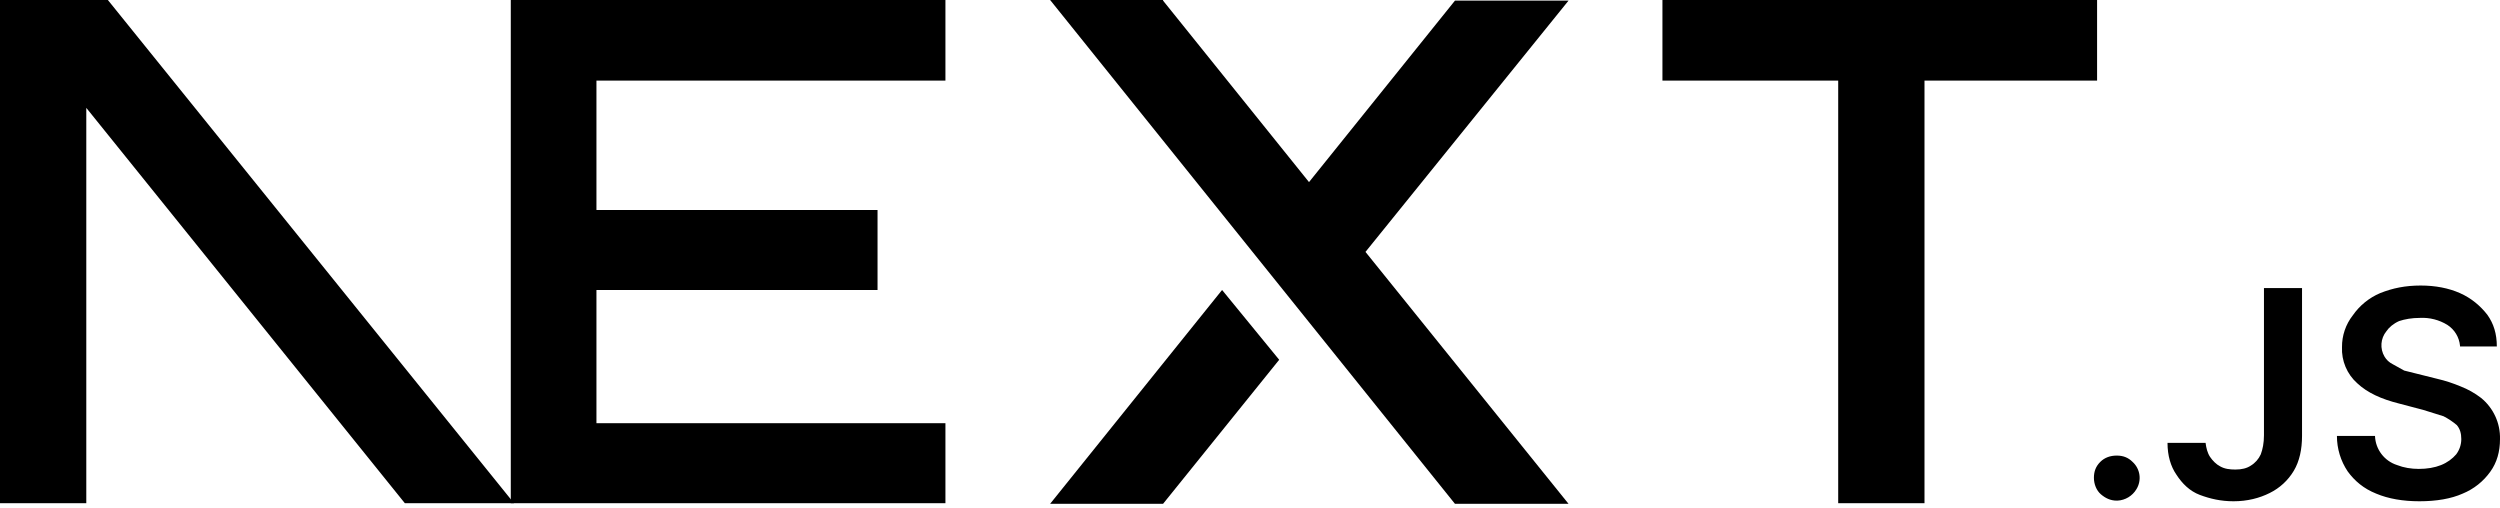
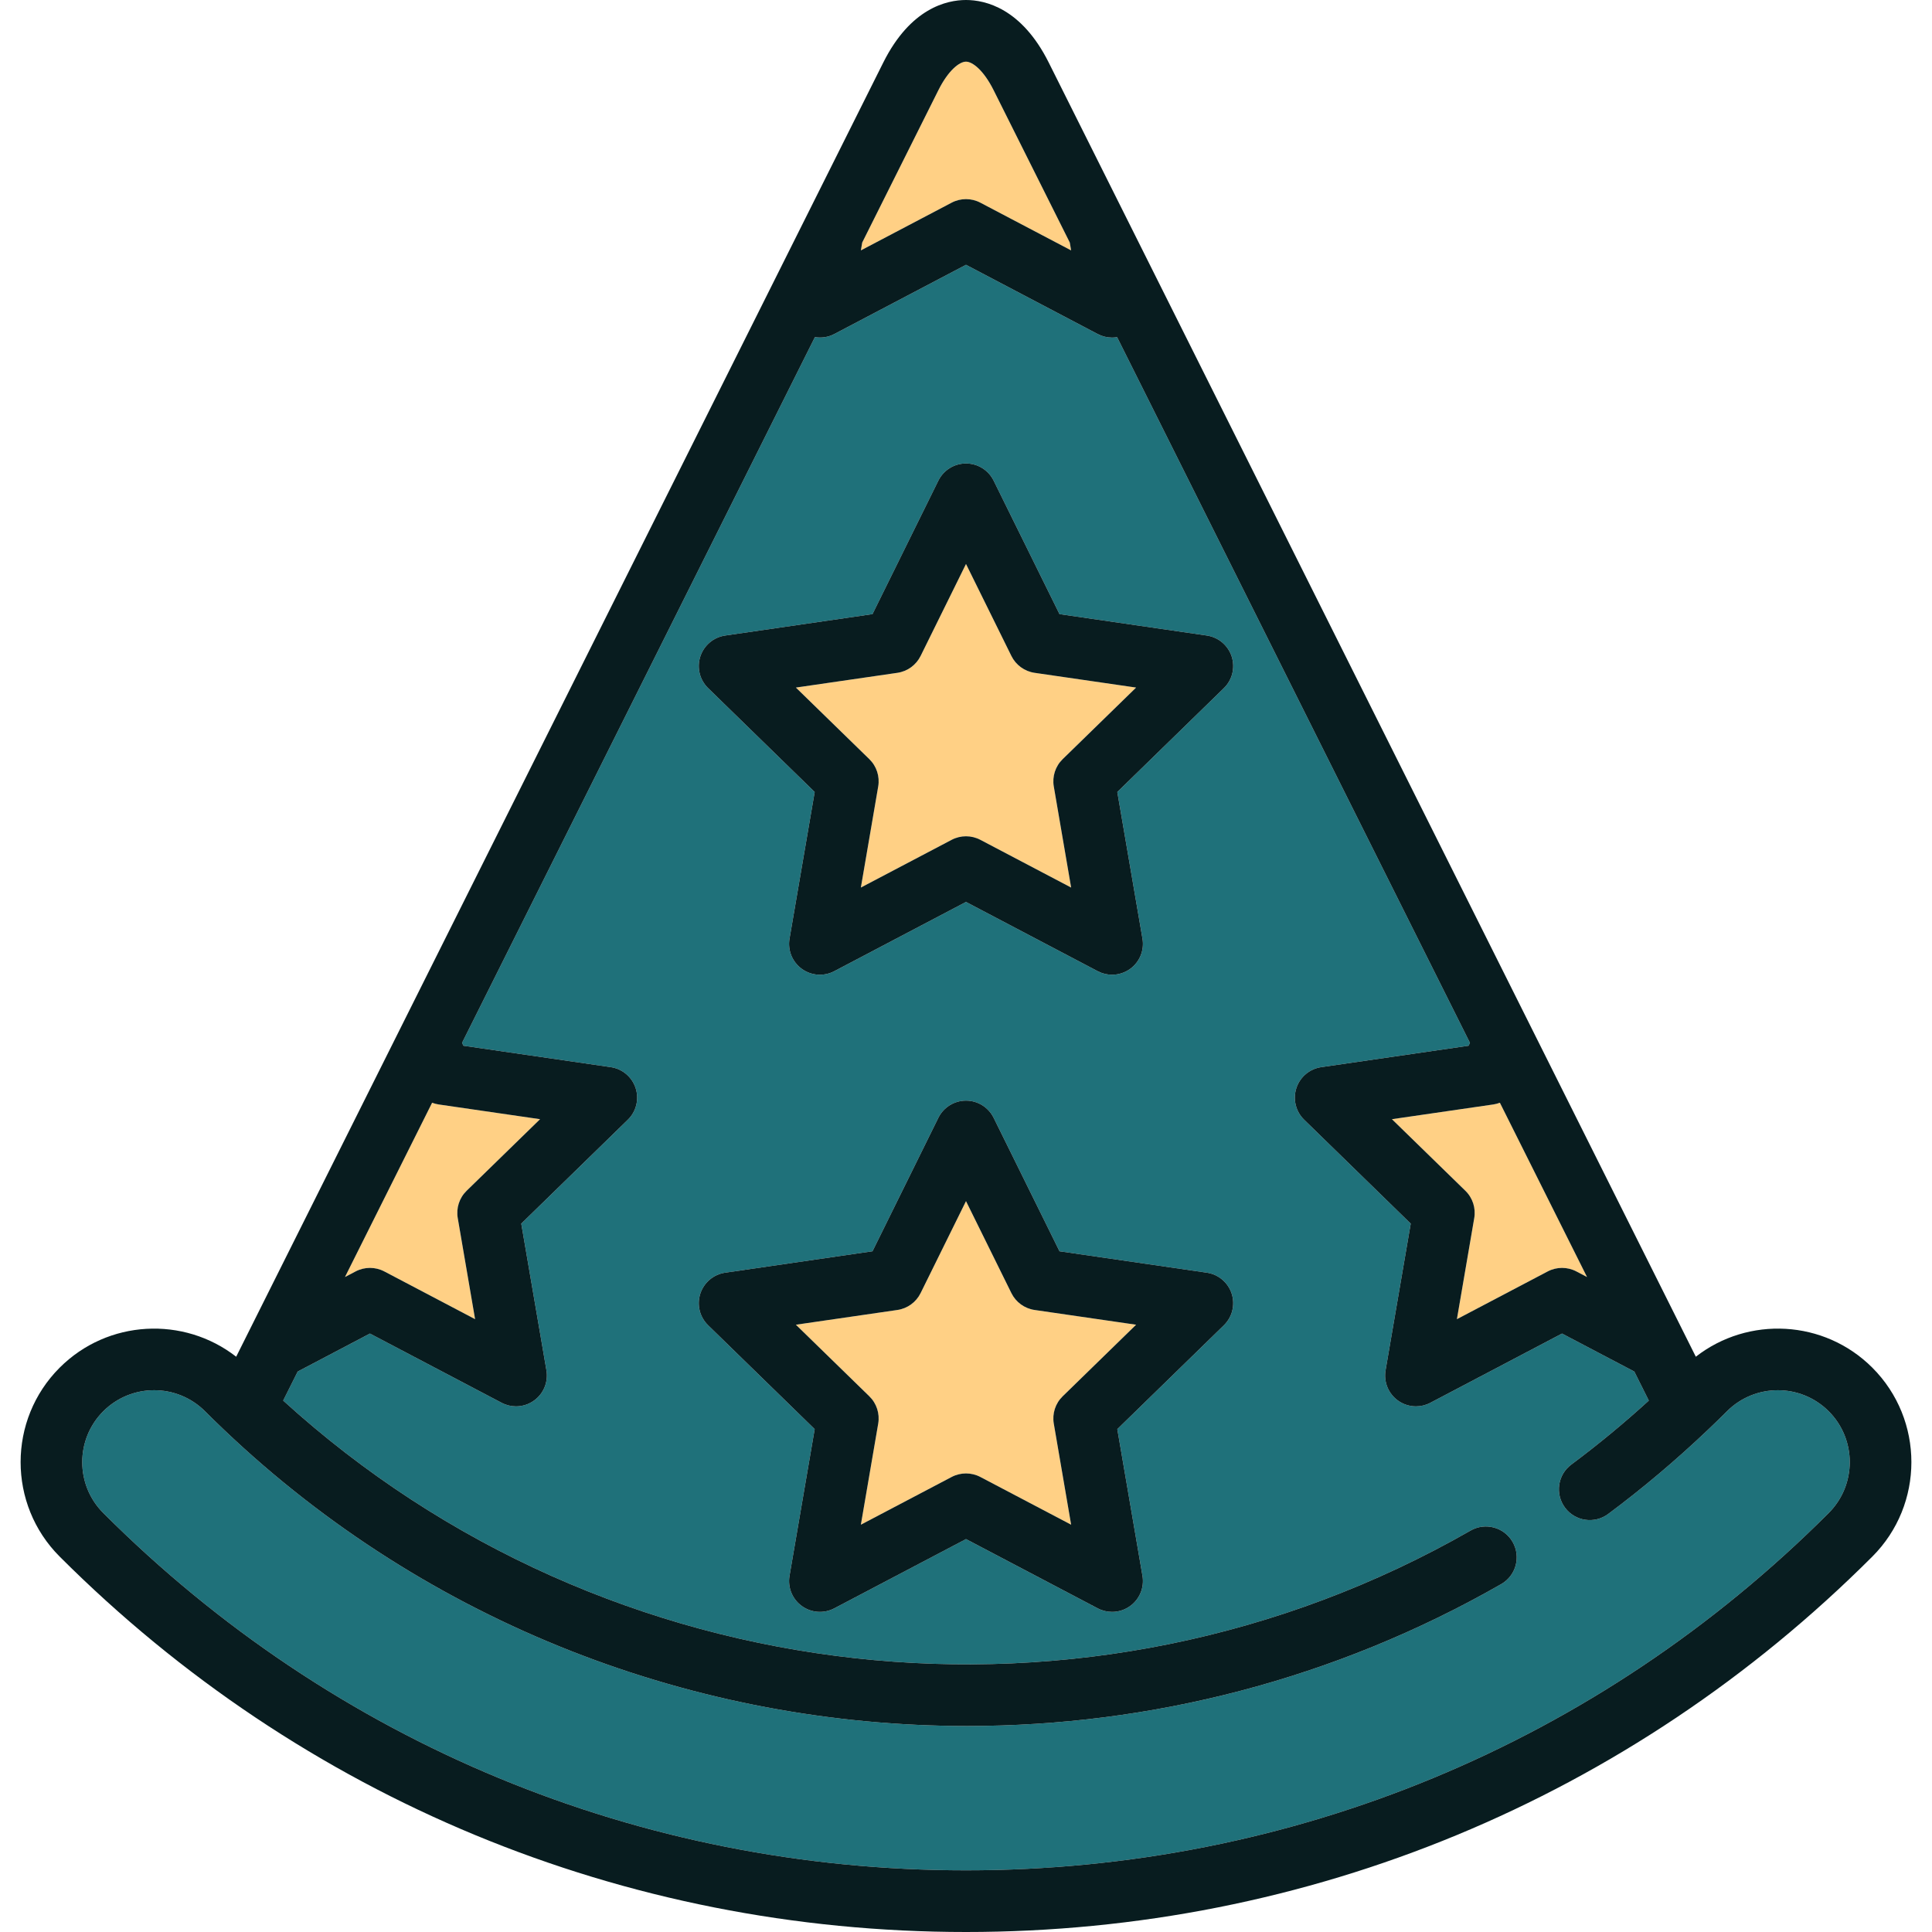
- <svg xmlns="http://www.w3.org/2000/svg" fill="none" viewBox="0 0 394 80">
-   <path fill="#000" d="M262 0h68.5v12.7h-27.2v66.6h-13.6V12.7H262V0ZM149 0v12.7H94v20.4h44.3v12.6H94v21h55v12.6H80.5V0h68.7zm34.3 0h-17.8l63.8 79.4h17.9l-32-39.7 32-39.6h-17.9l-23 28.6-23-28.6zm18.3 56.7-9-11-27.1 33.7h17.8l18.3-22.7z" />
-   <path fill="#000" d="M81 79.3 17 0H0v79.3h13.6V17l50.2 62.3H81Zm252.6-.4c-1 0-1.8-.4-2.5-1s-1.1-1.6-1.1-2.6.3-1.8 1-2.5 1.6-1 2.6-1 1.8.3 2.5 1a3.4 3.4 0 0 1 .6 4.3 3.7 3.7 0 0 1-3 1.8zm23.2-33.5h6v23.3c0 2.1-.4 4-1.3 5.5a9.1 9.1 0 0 1-3.8 3.5c-1.6.8-3.5 1.3-5.7 1.3-2 0-3.7-.4-5.3-1s-2.8-1.8-3.7-3.2c-.9-1.3-1.4-3-1.4-5h6c.1.8.3 1.6.7 2.2s1 1.2 1.6 1.5c.7.4 1.5.5 2.4.5 1 0 1.8-.2 2.4-.6a4 4 0 0 0 1.6-1.8c.3-.8.5-1.8.5-3V45.5zm30.9 9.1a4.4 4.4 0 0 0-2-3.3 7.5 7.5 0 0 0-4.3-1.1c-1.3 0-2.4.2-3.3.5-.9.4-1.6 1-2 1.6a3.5 3.5 0 0 0-.3 4c.3.5.7.9 1.3 1.2l1.8 1 2 .5 3.2.8c1.3.3 2.5.7 3.7 1.2a13 13 0 0 1 3.2 1.8 8.1 8.1 0 0 1 3 6.5c0 2-.5 3.7-1.5 5.1a10 10 0 0 1-4.4 3.5c-1.8.8-4.1 1.2-6.8 1.2-2.6 0-4.9-.4-6.8-1.2-2-.8-3.4-2-4.5-3.5a10 10 0 0 1-1.7-5.6h6a5 5 0 0 0 3.5 4.6c1 .4 2.2.6 3.4.6 1.3 0 2.5-.2 3.5-.6 1-.4 1.8-1 2.4-1.7a4 4 0 0 0 .8-2.4c0-.9-.2-1.6-.7-2.2a11 11 0 0 0-2.1-1.4l-3.2-1-3.8-1c-2.8-.7-5-1.7-6.6-3.2a7.2 7.2 0 0 1-2.4-5.7 8 8 0 0 1 1.7-5 10 10 0 0 1 4.3-3.5c2-.8 4-1.2 6.4-1.2 2.3 0 4.4.4 6.2 1.2 1.8.8 3.2 2 4.3 3.4 1 1.4 1.5 3 1.5 5h-5.8z" />
+ <svg xmlns="http://www.w3.org/2000/svg" height="800px" width="800px" version="1.1" id="Capa_1" viewBox="0 0 470 470" xml:space="preserve">
+   <g>
+     <path style="fill:#1F717A;" d="M420.125,343.319c-1.476,1.476-2.977,2.929-4.49,4.371c-0.086,0.086-0.174,0.169-0.265,0.251   c-7.654,7.277-15.751,14.117-24.152,20.371c-3.324,2.472-8.021,1.785-10.495-1.538c-2.473-3.323-1.785-8.021,1.538-10.495   c6.499-4.838,12.804-10.051,18.847-15.555l-3.535-7.07L380,324.415l-32.047,16.848c-1.097,0.577-2.296,0.861-3.489,0.861   c-1.556,0-3.103-0.483-4.409-1.433c-2.31-1.678-3.466-4.521-2.984-7.335l6.121-35.685L317.265,272.4   c-2.044-1.993-2.78-4.973-1.898-7.688c0.882-2.715,3.229-4.694,6.054-5.104l35.83-5.207l0.346-0.701l-85.84-171.68   c-0.404,0.067-0.812,0.104-1.221,0.104c-1.193,0-2.392-0.285-3.489-0.861L235,64.415l-32.047,16.848   c-1.473,0.774-3.125,1.006-4.705,0.746L112.403,253.7l0.346,0.701l35.83,5.207c2.825,0.41,5.172,2.389,6.054,5.104   c0.882,2.715,0.146,5.696-1.898,7.688l-25.926,25.272l6.121,35.685c0.482,2.814-0.674,5.658-2.984,7.335   c-1.306,0.95-2.854,1.433-4.409,1.433c-1.193,0-2.392-0.285-3.489-0.861L90,324.415l-17.574,9.239l-3.534,7.068   c78.697,71.615,195.784,84.935,288.855,31.623c3.594-2.06,8.177-0.814,10.236,2.78c2.059,3.594,0.814,8.177-2.78,10.236   c-40.537,23.221-85.377,34.526-129.923,34.527c-65.816,0.001-130.997-24.676-180.776-72.056c-0.024-0.023-0.048-0.046-0.072-0.07   c-1.533-1.461-3.054-2.94-4.558-4.444c-6.823-6.822-17.925-6.823-24.749,0c-6.823,6.823-6.823,17.925,0,24.749   C81.185,424.126,155.72,455,235,455s153.815-30.874,209.875-86.933c6.823-6.823,6.823-17.926,0-24.749   C438.052,336.497,426.949,336.495,420.125,343.319z M297.735,322.4l-25.926,25.272l6.121,35.685   c0.482,2.814-0.674,5.658-2.984,7.335c-1.307,0.95-2.854,1.433-4.409,1.433c-1.193,0-2.392-0.285-3.489-0.861L235,374.415   l-32.047,16.848c-2.529,1.329-5.589,1.107-7.898-0.571c-2.31-1.678-3.466-4.521-2.984-7.335l6.121-35.685L172.265,322.4   c-2.044-1.993-2.78-4.973-1.898-7.688c0.882-2.715,3.229-4.694,6.054-5.104l35.83-5.207l16.023-32.467   c1.264-2.56,3.871-4.181,6.726-4.181s5.462,1.621,6.726,4.181l16.023,32.467l35.83,5.207c2.825,0.41,5.172,2.389,6.054,5.104   C300.515,317.427,299.779,320.407,297.735,322.4z M297.735,167.4l-25.926,25.272l6.121,35.685c0.482,2.814-0.674,5.658-2.984,7.335   c-1.307,0.95-2.854,1.433-4.409,1.433c-1.193,0-2.392-0.285-3.489-0.861L235,219.415l-32.047,16.848   c-2.529,1.329-5.589,1.107-7.898-0.571c-2.31-1.678-3.466-4.521-2.984-7.335l6.121-35.685L172.265,167.4   c-2.044-1.993-2.78-4.973-1.897-7.688c0.882-2.715,3.229-4.694,6.054-5.104l35.83-5.207l16.023-32.467   c1.264-2.56,3.871-4.181,6.726-4.181s5.462,1.621,6.726,4.181l16.023,32.467l35.83,5.207c2.825,0.41,5.172,2.389,6.054,5.104   C300.515,162.427,299.779,165.407,297.735,167.4z" />
+     <path style="fill:#FFD085;" d="M86.51,309.303c2.185-1.148,4.794-1.148,6.98,0l22.086,11.611l-4.218-24.593   c-0.417-2.433,0.389-4.916,2.157-6.639l17.868-17.417l-24.693-3.588c-0.543-0.079-1.066-0.225-1.569-0.415l-21.201,42.402   L86.51,309.303z" />
+     <path style="fill:#FFD085;" d="M209.424,60.915l22.086-11.611c2.186-1.148,4.795-1.148,6.98,0l22.086,11.611l-0.328-1.913   l-18.539-37.079C239.317,17.141,236.616,15,235,15s-4.317,2.141-6.708,6.922l-18.539,37.079L209.424,60.915z" />
+     <path style="fill:#FFD085;" d="M338.617,272.266l17.868,17.417c1.768,1.723,2.575,4.206,2.157,6.639l-4.218,24.593l22.086-11.611   c2.186-1.148,4.795-1.148,6.98,0l2.59,1.361l-21.201-42.402c-0.503,0.19-1.026,0.336-1.569,0.415L338.617,272.266z" />
+     <path style="fill:#FFD085;" d="M246.043,314.575L235,292.2l-11.043,22.375c-1.093,2.213-3.204,3.748-5.647,4.103l-24.693,3.588   l17.868,17.417c1.768,1.723,2.575,4.206,2.157,6.639l-4.218,24.593l22.086-11.611c1.093-0.574,2.292-0.861,3.49-0.861   s2.397,0.287,3.49,0.861l22.086,11.611l-4.218-24.593c-0.417-2.433,0.389-4.916,2.157-6.639l17.868-17.417l-24.693-3.588   C249.247,318.323,247.136,316.789,246.043,314.575z" />
+     <path style="fill:#081C1F;" d="M293.579,309.607l-35.83-5.207l-16.023-32.467c-1.264-2.56-3.871-4.181-6.726-4.181   s-5.462,1.621-6.726,4.181l-16.023,32.467l-35.83,5.207c-2.825,0.41-5.172,2.389-6.054,5.104c-0.882,2.715-0.146,5.696,1.898,7.688   l25.926,25.272l-6.121,35.685c-0.482,2.814,0.674,5.658,2.984,7.335c2.309,1.678,5.37,1.9,7.898,0.571L235,374.415l32.047,16.848   c1.098,0.577,2.296,0.861,3.489,0.861c1.555,0,3.103-0.483,4.409-1.433c2.31-1.678,3.466-4.521,2.984-7.335l-6.121-35.685   l25.926-25.272c2.044-1.993,2.78-4.973,1.898-7.688C298.751,311.997,296.404,310.018,293.579,309.607z M258.515,339.683   c-1.768,1.723-2.575,4.206-2.157,6.639l4.218,24.593l-22.086-11.611c-1.093-0.574-2.292-0.861-3.49-0.861s-2.397,0.287-3.49,0.861   l-22.086,11.611l4.218-24.593c0.417-2.433-0.389-4.916-2.157-6.639l-17.868-17.417l24.693-3.588   c2.443-0.355,4.554-1.889,5.647-4.103L235,292.2l11.043,22.375c1.093,2.213,3.204,3.748,5.647,4.103l24.693,3.588L258.515,339.683z   " />
+     <path style="fill:#FFD085;" d="M246.043,159.575L235,137.2l-11.043,22.375c-1.093,2.213-3.204,3.748-5.647,4.103l-24.693,3.588   l17.868,17.417c1.768,1.723,2.575,4.206,2.157,6.639l-4.218,24.593l22.086-11.611c1.093-0.574,2.292-0.861,3.49-0.861   s2.397,0.287,3.49,0.861l22.086,11.611l-4.218-24.593c-0.417-2.433,0.389-4.916,2.157-6.639l17.868-17.417l-24.693-3.588   C249.247,163.323,247.136,161.789,246.043,159.575z" />
+     <path style="fill:#081C1F;" d="M293.579,154.607l-35.83-5.207l-16.023-32.467c-1.264-2.56-3.871-4.181-6.726-4.181   s-5.462,1.621-6.726,4.181l-16.023,32.467l-35.83,5.207c-2.825,0.41-5.172,2.389-6.054,5.104c-0.882,2.715-0.146,5.696,1.897,7.688   l25.927,25.272l-6.121,35.685c-0.482,2.814,0.674,5.658,2.984,7.335c2.309,1.678,5.37,1.9,7.898,0.571L235,219.415l32.047,16.848   c1.098,0.577,2.296,0.861,3.489,0.861c1.555,0,3.103-0.483,4.409-1.433c2.31-1.678,3.466-4.521,2.984-7.335l-6.121-35.685   l25.926-25.272c2.044-1.993,2.78-4.973,1.898-7.688C298.751,156.997,296.404,155.018,293.579,154.607z M258.515,184.683   c-1.768,1.723-2.575,4.206-2.157,6.639l4.218,24.593l-22.086-11.611c-1.093-0.574-2.292-0.861-3.49-0.861s-2.397,0.287-3.49,0.861   l-22.086,11.611l4.218-24.593c0.417-2.433-0.389-4.916-2.157-6.639l-17.868-17.417l24.693-3.588   c2.443-0.355,4.554-1.889,5.647-4.103L235,137.2l11.043,22.375c1.093,2.213,3.204,3.748,5.647,4.103l24.693,3.588L258.515,184.683z   " />
+     <path style="fill:#081C1F;" d="M455.481,332.711c-11.709-11.706-30.197-12.588-42.938-2.659L274.158,53.282   c-0.014-0.029-0.028-0.058-0.043-0.086l-18.991-37.981C248.506,1.977,239.675,0,235,0s-13.506,1.977-20.125,15.214l-18.989,37.978   c-0.016,0.031-0.031,0.062-0.047,0.093L57.457,330.052c-12.74-9.927-31.228-9.048-42.938,2.66   c-12.672,12.672-12.672,33.29,0,45.962C73.412,437.566,151.713,470,235,470s161.588-32.434,220.481-91.326   C468.153,366.002,468.153,345.384,455.481,332.711z M444.875,368.067C388.815,424.126,314.28,455,235,455   S81.185,424.126,25.125,368.067c-6.823-6.823-6.823-17.926,0-24.749c6.824-6.824,17.926-6.822,24.749,0   c1.504,1.504,3.025,2.983,4.558,4.444c0.024,0.023,0.047,0.047,0.072,0.07c49.779,47.38,114.96,72.057,180.776,72.056   c44.546-0.001,89.386-11.307,129.923-34.527c3.594-2.059,4.839-6.642,2.78-10.236c-2.059-3.594-6.642-4.84-10.236-2.78   c-93.071,53.312-210.158,39.993-288.855-31.623l3.534-7.068L90,324.415l32.047,16.848c1.098,0.577,2.296,0.861,3.489,0.861   c1.555,0,3.103-0.483,4.409-1.433c2.31-1.678,3.466-4.521,2.984-7.335l-6.121-35.685l25.926-25.272   c2.044-1.993,2.78-4.973,1.898-7.688c-0.882-2.715-3.229-4.694-6.054-5.104l-35.83-5.207l-0.346-0.701l85.845-171.69   c1.58,0.26,3.232,0.027,4.705-0.746L235,64.415l32.047,16.848c1.098,0.577,2.296,0.861,3.489,0.861   c0.409,0,0.817-0.038,1.221-0.104l85.84,171.68l-0.346,0.701l-35.83,5.207c-2.825,0.41-5.172,2.389-6.054,5.104   c-0.882,2.715-0.146,5.696,1.898,7.688l25.926,25.272l-6.121,35.685c-0.482,2.814,0.674,5.658,2.984,7.335   c1.307,0.95,2.854,1.433,4.409,1.433c1.193,0,2.392-0.285,3.489-0.861L380,324.415l17.574,9.239l3.535,7.07   c-6.043,5.504-12.348,10.717-18.847,15.555c-3.323,2.474-4.011,7.172-1.538,10.495c2.473,3.322,7.171,4.009,10.495,1.538   c8.402-6.255,16.499-13.094,24.152-20.371c0.09-0.082,0.179-0.165,0.265-0.251c1.512-1.442,3.014-2.895,4.49-4.371   c6.824-6.824,17.926-6.822,24.749,0C451.698,350.142,451.698,361.244,444.875,368.067z M235,15c1.616,0,4.317,2.141,6.708,6.922   l18.539,37.079l0.328,1.913L238.49,49.303c-2.186-1.148-4.795-1.148-6.98,0l-22.086,11.611l0.328-1.913l18.539-37.079   C230.683,17.141,233.384,15,235,15z M386.079,310.665l-2.59-1.361c-2.185-1.148-4.794-1.148-6.98,0l-22.086,11.611l4.218-24.593   c0.417-2.433-0.389-4.916-2.157-6.639l-17.868-17.417l24.693-3.588c0.543-0.079,1.066-0.225,1.569-0.415L386.079,310.665z    M106.69,268.678l24.693,3.588l-17.868,17.417c-1.768,1.723-2.575,4.206-2.157,6.639l4.218,24.593L93.49,309.303   c-2.186-1.148-4.795-1.148-6.98,0l-2.59,1.361l21.201-42.402C105.624,268.453,106.147,268.599,106.69,268.678z" />
+   </g>
</svg>
